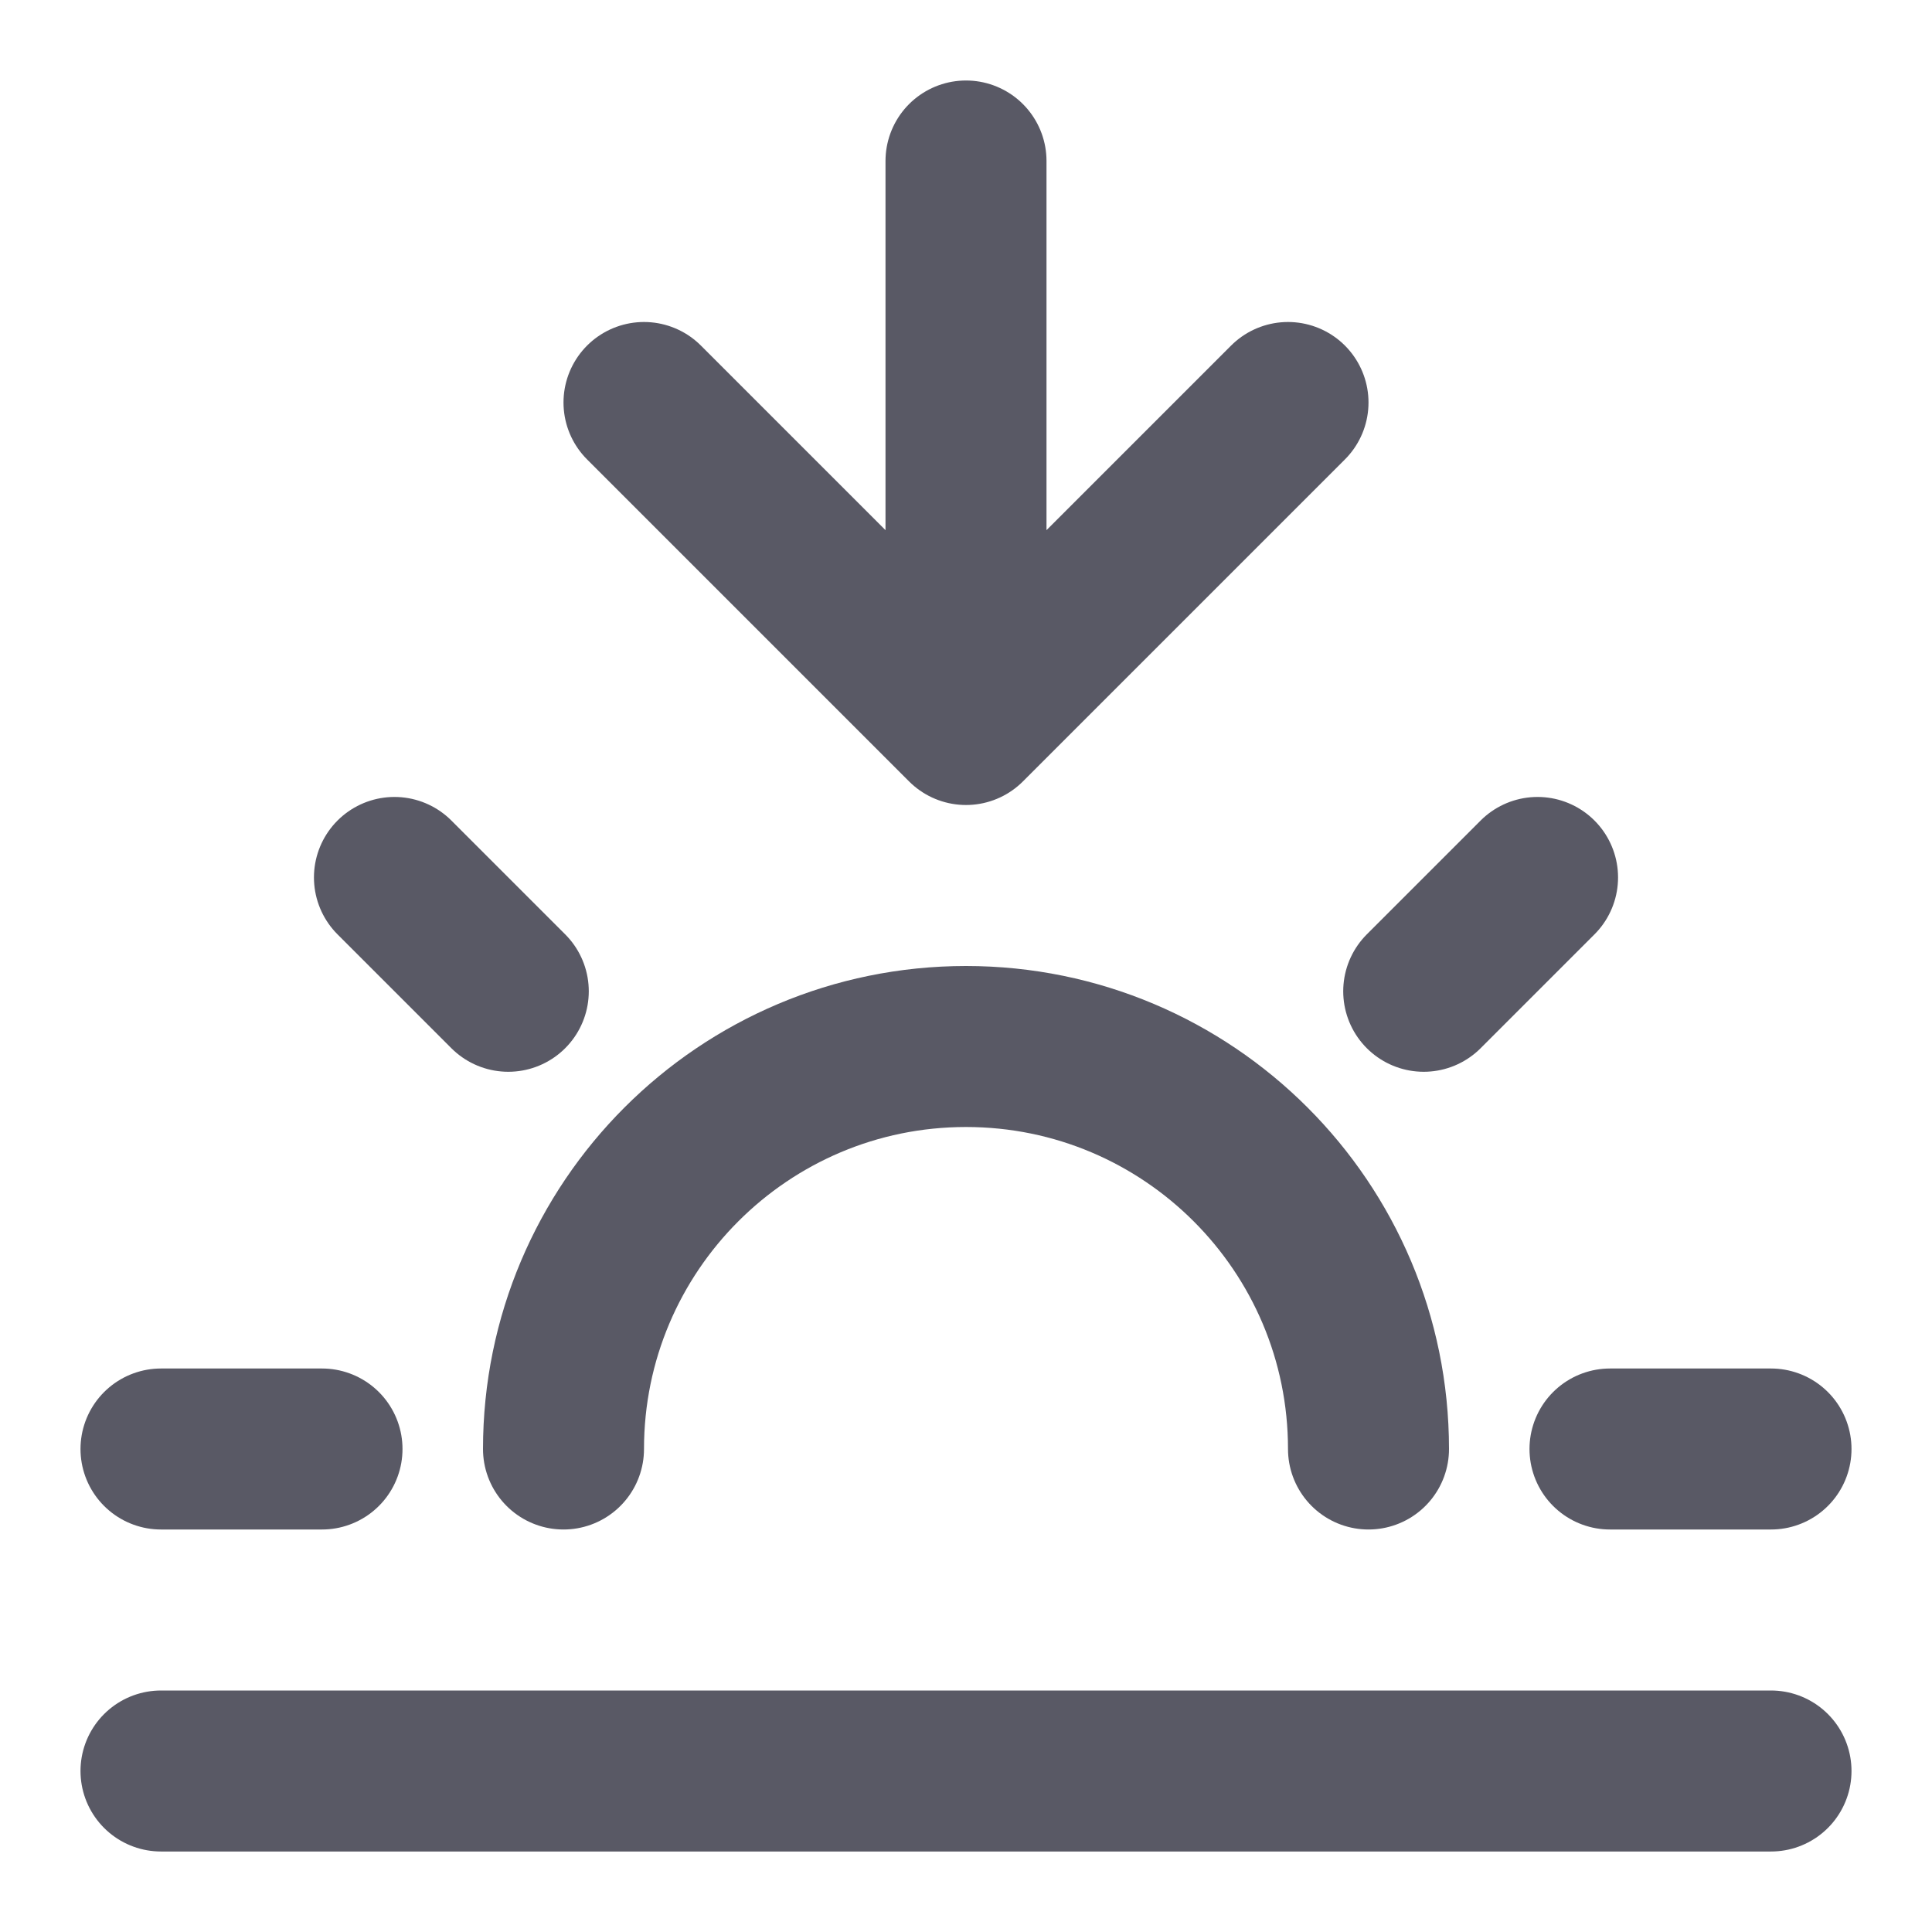
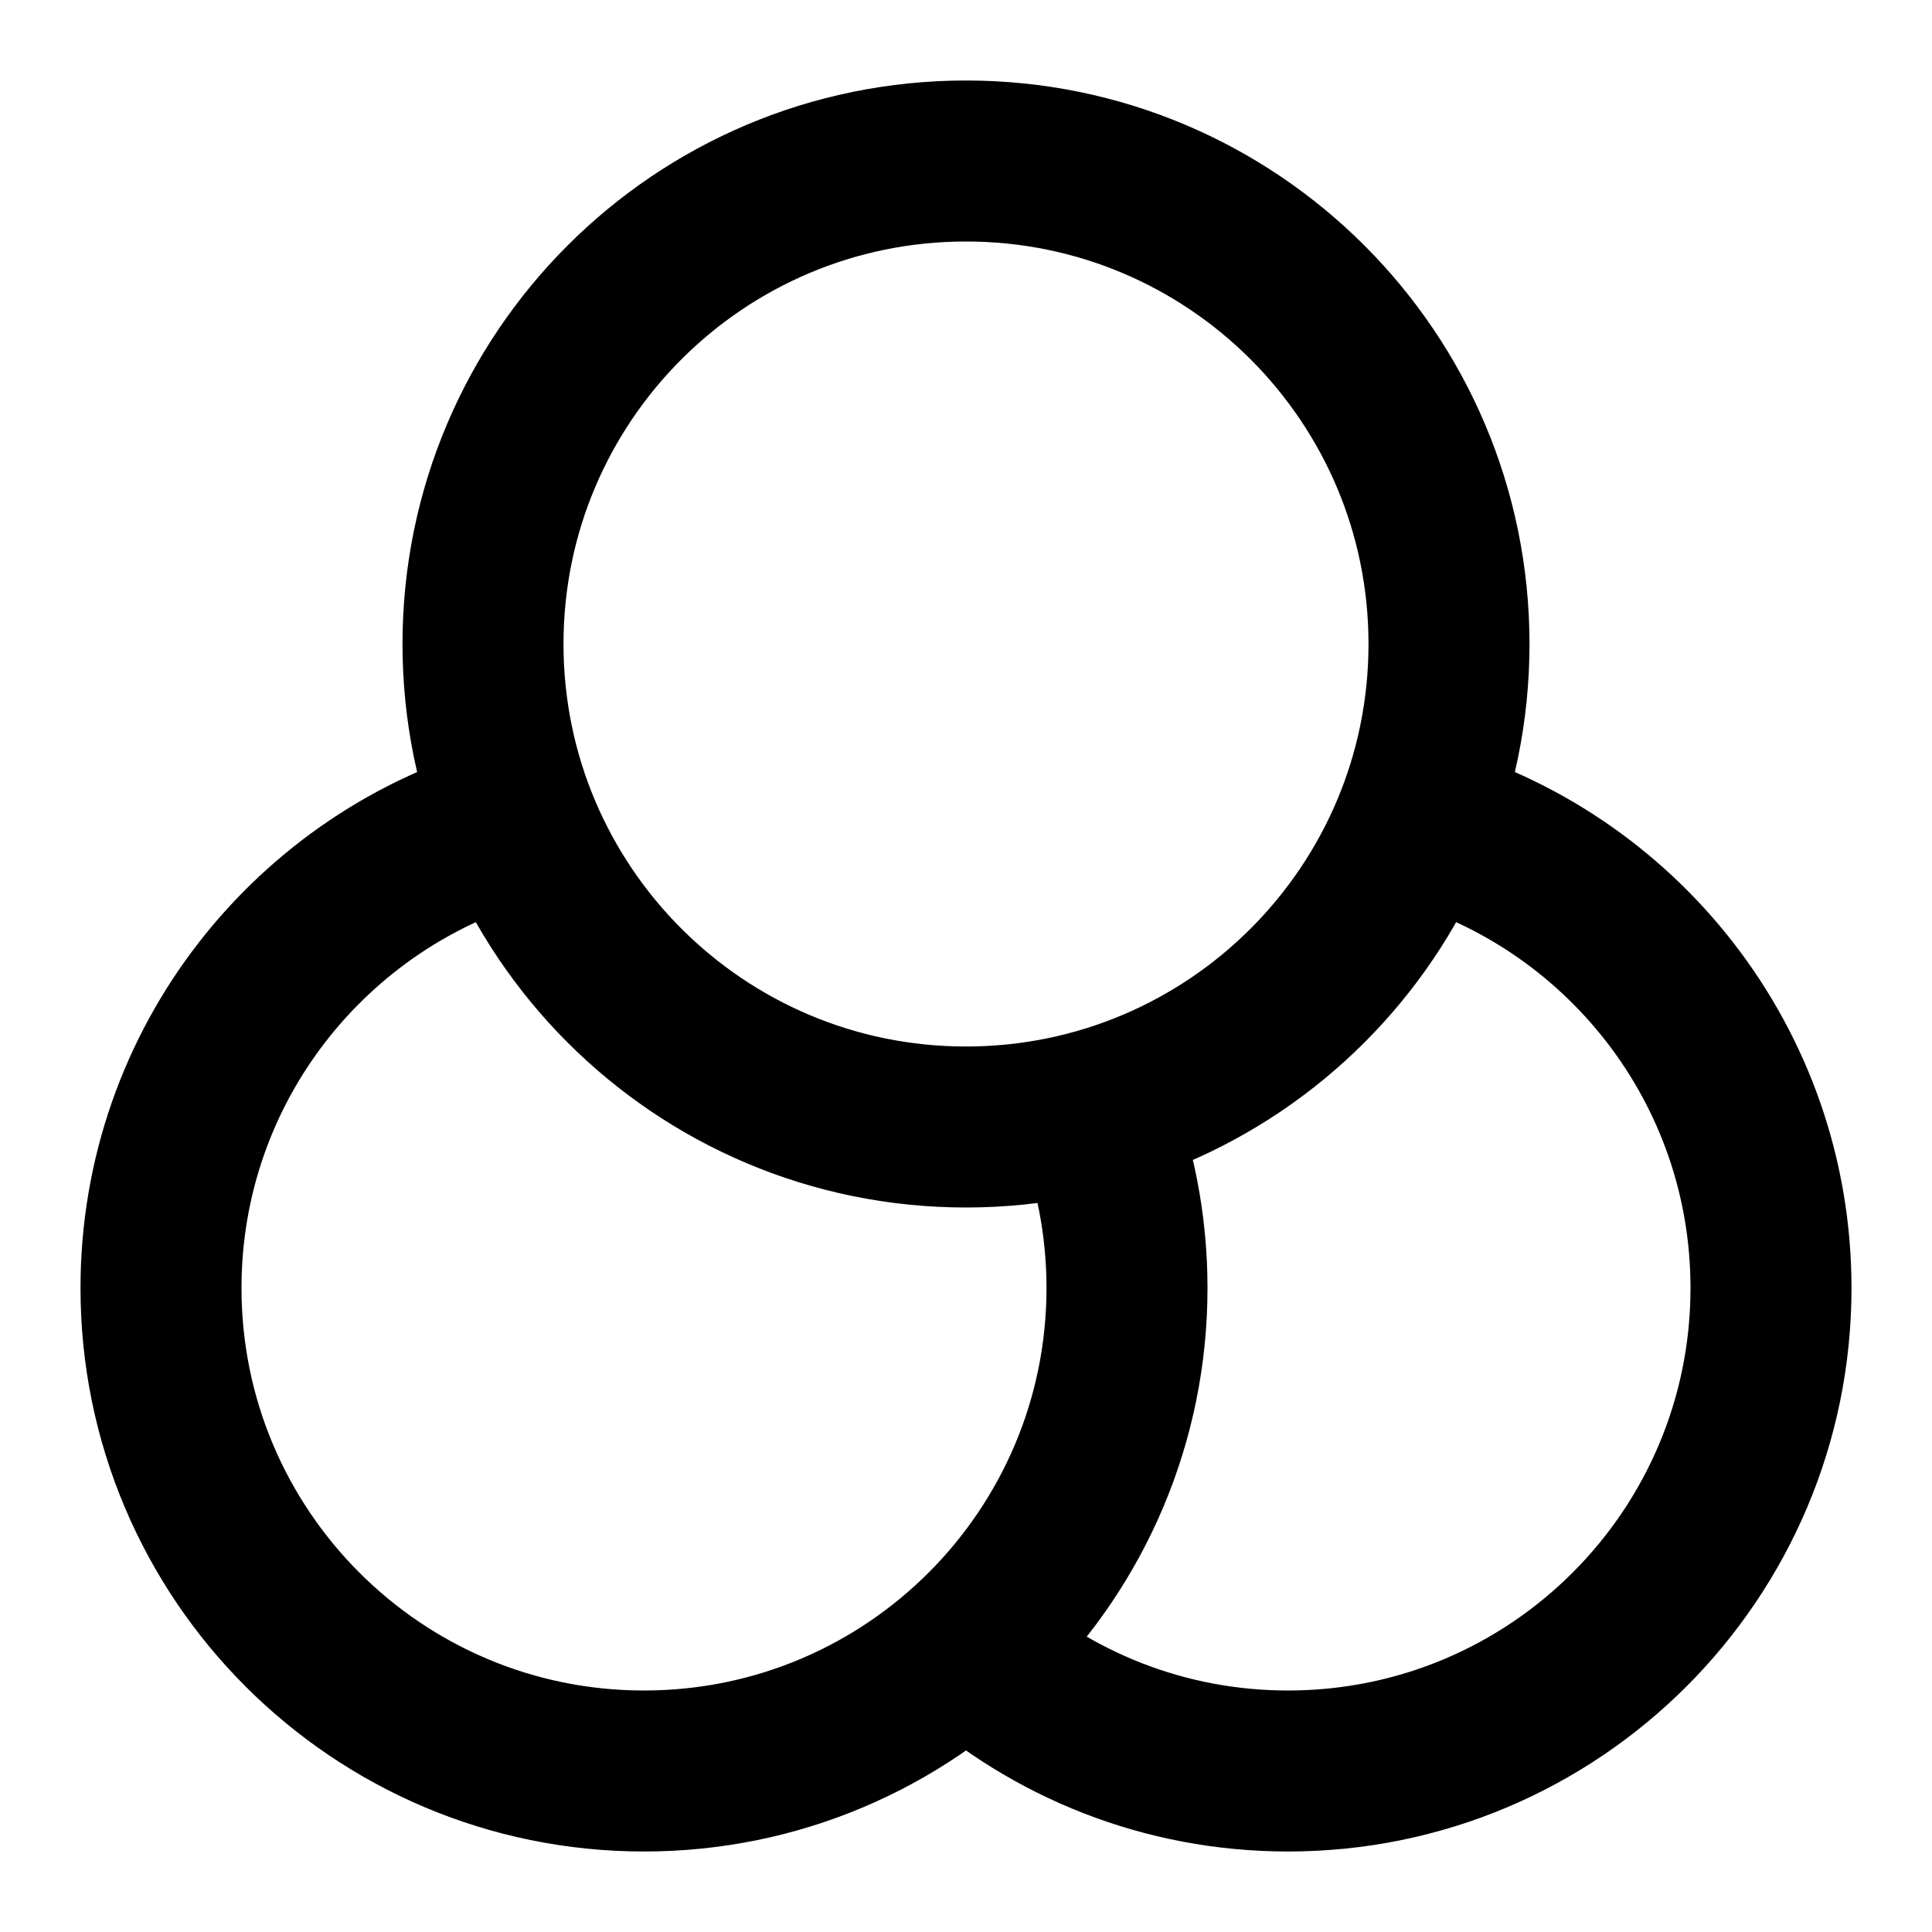
<svg xmlns="http://www.w3.org/2000/svg" width="24" height="24" viewBox="0 0 24 24" fill="none">
-   <path d="M4 18H2M6.314 12.314L4.9 10.9M17.686 12.314L19.1 10.9M22 18H20M7 18C7 15.239 9.239 13 12 13C14.761 13 17 15.239 17 18M22 22H2M16 5L12 9M12 9L8 5M12 9V2" stroke="#595965" stroke-width="2" stroke-linecap="round" stroke-linejoin="round" />
+   <path d="M12 20.472C13.062 21.422 14.463 22 16 22C19.314 22 22 19.314 22 16C22 13.233 20.127 10.904 17.58 10.21M6.42 10.21C3.873 10.904 2 13.233 2 16C2 19.314 4.686 22 8 22C11.314 22 14 19.314 14 16C14 15.22 13.851 14.474 13.58 13.79M18 8C18 11.314 15.314 14 12 14C8.686 14 6 11.314 6 8C6 4.686 8.686 2 12 2C15.314 2 18 4.686 18 8Z" stroke="black" stroke-width="2" stroke-linecap="round" stroke-linejoin="round" />
</svg>
